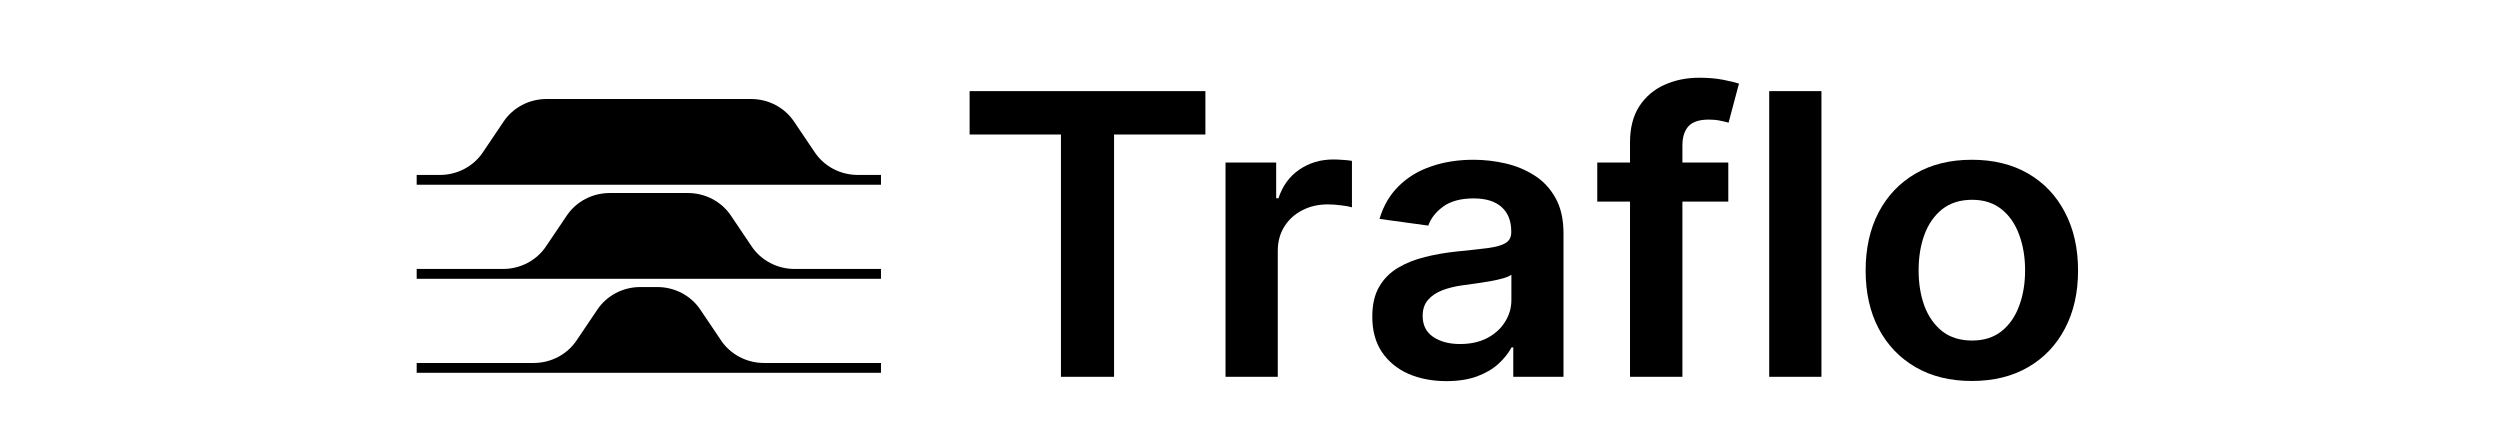
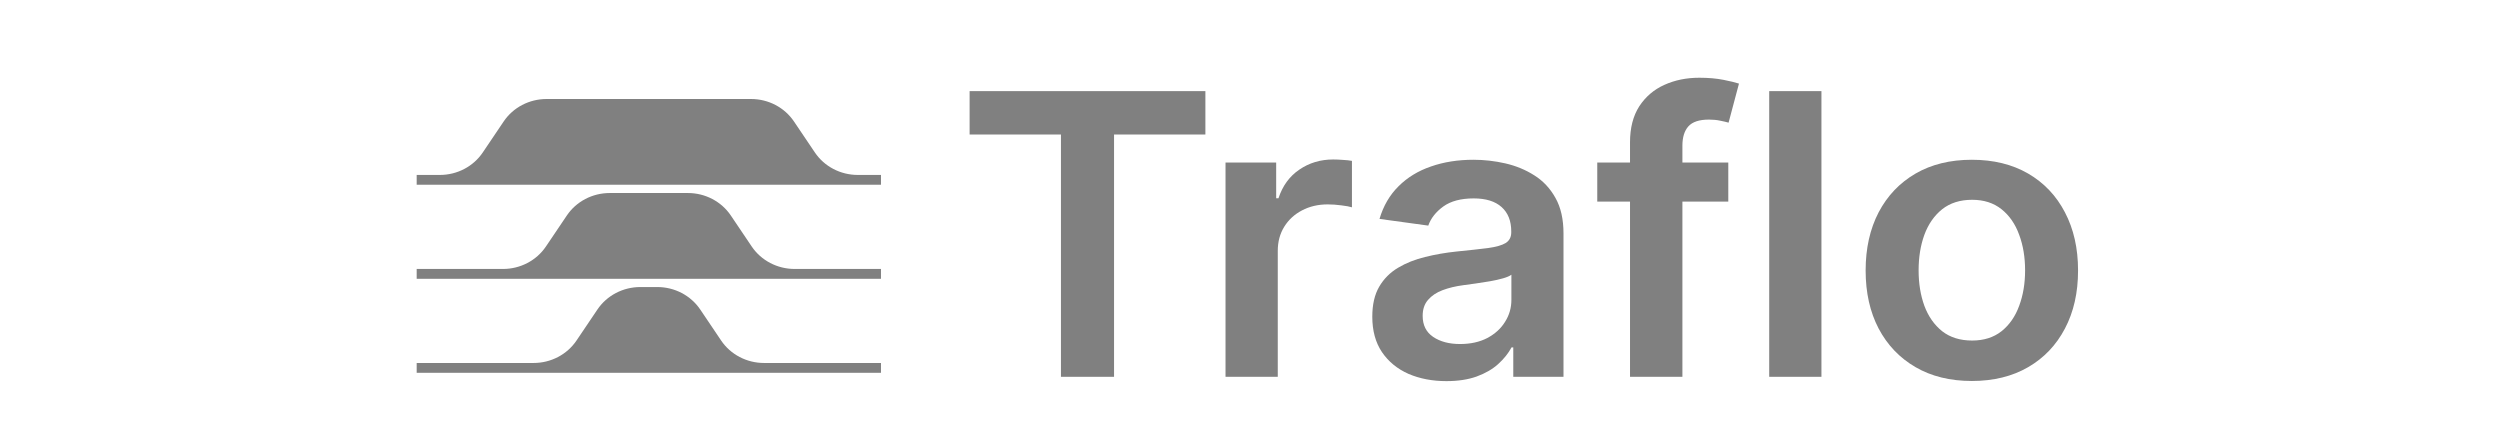
<svg xmlns="http://www.w3.org/2000/svg" width="158" height="28" viewBox="0 0 158 28" fill="none">
-   <path d="M50.179 7.677C49.582 6.791 48.562 6.257 47.468 6.257H34.543C33.449 6.257 32.429 6.791 31.832 7.677L30.511 9.636C29.914 10.522 28.895 11.056 27.801 11.056H26.334V11.677H55.678V11.056H54.211C53.117 11.056 52.097 10.522 51.5 9.636L50.179 7.677Z" fill="black" />
-   <path d="M46.188 13.619C45.59 12.733 44.571 12.199 43.477 12.199H38.535C37.441 12.199 36.421 12.733 35.824 13.619L34.503 15.578C33.906 16.464 32.886 16.998 31.792 16.998H26.334V17.619H55.678V16.998H50.219C49.125 16.998 48.106 16.464 47.508 15.578L46.188 13.619Z" fill="black" />
-   <path d="M44.255 19.561C43.657 18.675 42.638 18.141 41.544 18.141H40.468C39.374 18.141 38.354 18.675 37.757 19.561L36.436 21.52C35.839 22.406 34.819 22.94 33.725 22.94H26.334V23.561H55.678V22.94H48.286C47.192 22.94 46.172 22.406 45.575 21.52L44.255 19.561Z" fill="black" />
-   <path d="M61.279 8.501V5.759H76.181V8.501H70.408V23.814H67.052V8.501H61.279Z" fill="black" />
-   <path d="M77.453 23.814V10.273H80.654V12.53H80.8C81.056 11.748 81.493 11.146 82.114 10.723C82.74 10.293 83.454 10.079 84.257 10.079C84.439 10.079 84.643 10.088 84.868 10.105C85.099 10.117 85.291 10.138 85.443 10.167V13.103C85.303 13.056 85.081 13.015 84.777 12.979C84.479 12.938 84.19 12.918 83.91 12.918C83.308 12.918 82.767 13.044 82.287 13.297C81.813 13.544 81.439 13.887 81.165 14.328C80.892 14.769 80.755 15.277 80.755 15.853V23.814H77.453Z" fill="black" />
-   <path d="M91.416 24.087C90.529 24.087 89.729 23.934 89.018 23.629C88.312 23.317 87.753 22.859 87.34 22.253C86.932 21.648 86.729 20.902 86.729 20.014C86.729 19.25 86.874 18.618 87.166 18.119C87.458 17.619 87.856 17.22 88.361 16.92C88.866 16.62 89.434 16.394 90.067 16.241C90.705 16.082 91.365 15.968 92.046 15.897C92.867 15.815 93.532 15.742 94.043 15.677C94.554 15.606 94.925 15.501 95.156 15.36C95.393 15.213 95.511 14.986 95.511 14.681V14.628C95.511 13.964 95.308 13.45 94.9 13.085C94.493 12.721 93.906 12.539 93.14 12.539C92.331 12.539 91.69 12.709 91.216 13.05C90.748 13.391 90.431 13.793 90.267 14.258L87.185 13.835C87.428 13.012 87.829 12.324 88.388 11.772C88.948 11.213 89.632 10.796 90.441 10.52C91.249 10.238 92.143 10.097 93.122 10.097C93.797 10.097 94.469 10.173 95.138 10.326C95.806 10.479 96.417 10.731 96.971 11.084C97.524 11.431 97.968 11.904 98.302 12.503C98.643 13.103 98.813 13.852 98.813 14.751V23.814H95.639V21.954H95.53C95.329 22.33 95.046 22.682 94.681 23.012C94.323 23.335 93.87 23.596 93.323 23.796C92.781 23.99 92.146 24.087 91.416 24.087ZM92.274 21.742C92.936 21.742 93.511 21.616 93.997 21.363C94.484 21.104 94.858 20.764 95.119 20.34C95.387 19.917 95.52 19.456 95.52 18.956V17.361C95.417 17.443 95.241 17.519 94.992 17.59C94.748 17.66 94.475 17.722 94.171 17.775C93.867 17.828 93.566 17.875 93.268 17.916C92.97 17.957 92.712 17.992 92.493 18.022C92 18.087 91.559 18.192 91.17 18.339C90.781 18.486 90.474 18.692 90.249 18.956C90.024 19.215 89.912 19.55 89.912 19.961C89.912 20.549 90.133 20.993 90.577 21.293C91.021 21.592 91.587 21.742 92.274 21.742Z" fill="black" />
-   <path d="M109.228 10.273V12.741H100.947V10.273H109.228ZM103.017 23.814V8.995C103.017 8.084 103.212 7.326 103.601 6.72C103.996 6.115 104.525 5.662 105.188 5.363C105.851 5.063 106.586 4.913 107.395 4.913C107.967 4.913 108.474 4.957 108.918 5.045C109.362 5.133 109.69 5.213 109.903 5.283L109.246 7.752C109.107 7.711 108.93 7.669 108.718 7.628C108.505 7.581 108.268 7.558 108.006 7.558C107.392 7.558 106.957 7.702 106.702 7.99C106.453 8.272 106.328 8.677 106.328 9.206V23.814H103.017Z" fill="black" />
-   <path d="M115.115 5.759V23.814H111.814V5.759H115.115Z" fill="black" />
-   <path d="M124.621 24.078C123.253 24.078 122.067 23.787 121.064 23.205C120.061 22.624 119.283 21.81 118.729 20.764C118.182 19.717 117.908 18.495 117.908 17.096C117.908 15.697 118.182 14.472 118.729 13.42C119.283 12.368 120.061 11.551 121.064 10.969C122.067 10.388 123.253 10.097 124.621 10.097C125.989 10.097 127.175 10.388 128.178 10.969C129.181 11.551 129.956 12.368 130.504 13.42C131.057 14.472 131.333 15.697 131.333 17.096C131.333 18.495 131.057 19.717 130.504 20.764C129.956 21.81 129.181 22.624 128.178 23.205C127.175 23.787 125.989 24.078 124.621 24.078ZM124.639 21.522C125.381 21.522 126.001 21.325 126.5 20.931C126.998 20.531 127.369 19.997 127.612 19.327C127.862 18.657 127.986 17.91 127.986 17.087C127.986 16.259 127.862 15.509 127.612 14.839C127.369 14.164 126.998 13.626 126.5 13.226C126.001 12.827 125.381 12.627 124.639 12.627C123.879 12.627 123.247 12.827 122.742 13.226C122.244 13.626 121.87 14.164 121.62 14.839C121.377 15.509 121.256 16.259 121.256 17.087C121.256 17.91 121.377 18.657 121.62 19.327C121.87 19.997 122.244 20.531 122.742 20.931C123.247 21.325 123.879 21.522 124.639 21.522Z" fill="black" />
+   <path d="M50.179 7.677C49.582 6.791 48.562 6.257 47.468 6.257H34.543C33.449 6.257 32.429 6.791 31.832 7.677L30.511 9.636C29.914 10.522 28.895 11.056 27.801 11.056H26.334V11.677H55.678V11.056H54.211C53.117 11.056 52.097 10.522 51.5 9.636L50.179 7.677Z" fill="#808080" />
+   <path d="M46.188 13.619C45.59 12.733 44.571 12.199 43.477 12.199H38.535C37.441 12.199 36.421 12.733 35.824 13.619L34.503 15.578C33.906 16.464 32.886 16.998 31.792 16.998H26.334V17.619H55.678V16.998H50.219C49.125 16.998 48.106 16.464 47.508 15.578L46.188 13.619Z" fill="#808080" />
+   <path d="M44.255 19.561C43.657 18.675 42.638 18.141 41.544 18.141H40.468C39.374 18.141 38.354 18.675 37.757 19.561L36.436 21.52C35.839 22.406 34.819 22.94 33.725 22.94H26.334V23.561H55.678V22.94H48.286C47.192 22.94 46.172 22.406 45.575 21.52L44.255 19.561Z" fill="#808080" />
+   <path d="M61.279 8.501V5.759H76.181V8.501H70.408V23.814H67.052V8.501H61.279Z" fill="#808080" />
+   <path d="M77.453 23.814V10.273H80.654V12.53H80.8C81.056 11.748 81.493 11.146 82.114 10.723C82.74 10.293 83.454 10.079 84.257 10.079C84.439 10.079 84.643 10.088 84.868 10.105C85.099 10.117 85.291 10.138 85.443 10.167V13.103C85.303 13.056 85.081 13.015 84.777 12.979C84.479 12.938 84.19 12.918 83.91 12.918C83.308 12.918 82.767 13.044 82.287 13.297C81.813 13.544 81.439 13.887 81.165 14.328C80.892 14.769 80.755 15.277 80.755 15.853V23.814H77.453Z" fill="#808080" />
+   <path d="M91.416 24.087C90.529 24.087 89.729 23.934 89.018 23.629C88.312 23.317 87.753 22.859 87.34 22.253C86.932 21.648 86.729 20.902 86.729 20.014C86.729 19.25 86.874 18.618 87.166 18.119C87.458 17.619 87.856 17.22 88.361 16.92C88.866 16.62 89.434 16.394 90.067 16.241C90.705 16.082 91.365 15.968 92.046 15.897C92.867 15.815 93.532 15.742 94.043 15.677C94.554 15.606 94.925 15.501 95.156 15.36C95.393 15.213 95.511 14.986 95.511 14.681V14.628C95.511 13.964 95.308 13.45 94.9 13.085C94.493 12.721 93.906 12.539 93.14 12.539C92.331 12.539 91.69 12.709 91.216 13.05C90.748 13.391 90.431 13.793 90.267 14.258L87.185 13.835C87.428 13.012 87.829 12.324 88.388 11.772C88.948 11.213 89.632 10.796 90.441 10.52C91.249 10.238 92.143 10.097 93.122 10.097C93.797 10.097 94.469 10.173 95.138 10.326C95.806 10.479 96.417 10.731 96.971 11.084C97.524 11.431 97.968 11.904 98.302 12.503C98.643 13.103 98.813 13.852 98.813 14.751V23.814H95.639V21.954H95.53C95.329 22.33 95.046 22.682 94.681 23.012C94.323 23.335 93.87 23.596 93.323 23.796C92.781 23.99 92.146 24.087 91.416 24.087ZM92.274 21.742C92.936 21.742 93.511 21.616 93.997 21.363C94.484 21.104 94.858 20.764 95.119 20.34C95.387 19.917 95.52 19.456 95.52 18.956V17.361C95.417 17.443 95.241 17.519 94.992 17.59C94.748 17.66 94.475 17.722 94.171 17.775C93.867 17.828 93.566 17.875 93.268 17.916C92.97 17.957 92.712 17.992 92.493 18.022C92 18.087 91.559 18.192 91.17 18.339C90.781 18.486 90.474 18.692 90.249 18.956C90.024 19.215 89.912 19.55 89.912 19.961C89.912 20.549 90.133 20.993 90.577 21.293C91.021 21.592 91.587 21.742 92.274 21.742Z" fill="#808080" />
+   <path d="M109.228 10.273V12.741H100.947V10.273H109.228ZM103.017 23.814V8.995C103.017 8.084 103.212 7.326 103.601 6.72C103.996 6.115 104.525 5.662 105.188 5.363C105.851 5.063 106.586 4.913 107.395 4.913C107.967 4.913 108.474 4.957 108.918 5.045C109.362 5.133 109.69 5.213 109.903 5.283L109.246 7.752C109.107 7.711 108.93 7.669 108.718 7.628C108.505 7.581 108.268 7.558 108.006 7.558C107.392 7.558 106.957 7.702 106.702 7.99C106.453 8.272 106.328 8.677 106.328 9.206V23.814H103.017Z" fill="#808080" />
+   <path d="M115.115 5.759V23.814H111.814V5.759H115.115Z" fill="#808080" />
+   <path d="M124.621 24.078C123.253 24.078 122.067 23.787 121.064 23.205C120.061 22.624 119.283 21.81 118.729 20.764C118.182 19.717 117.908 18.495 117.908 17.096C117.908 15.697 118.182 14.472 118.729 13.42C119.283 12.368 120.061 11.551 121.064 10.969C122.067 10.388 123.253 10.097 124.621 10.097C125.989 10.097 127.175 10.388 128.178 10.969C129.181 11.551 129.956 12.368 130.504 13.42C131.057 14.472 131.333 15.697 131.333 17.096C131.333 18.495 131.057 19.717 130.504 20.764C129.956 21.81 129.181 22.624 128.178 23.205C127.175 23.787 125.989 24.078 124.621 24.078ZM124.639 21.522C125.381 21.522 126.001 21.325 126.5 20.931C126.998 20.531 127.369 19.997 127.612 19.327C127.862 18.657 127.986 17.91 127.986 17.087C127.986 16.259 127.862 15.509 127.612 14.839C127.369 14.164 126.998 13.626 126.5 13.226C126.001 12.827 125.381 12.627 124.639 12.627C123.879 12.627 123.247 12.827 122.742 13.226C122.244 13.626 121.87 14.164 121.62 14.839C121.377 15.509 121.256 16.259 121.256 17.087C121.256 17.91 121.377 18.657 121.62 19.327C121.87 19.997 122.244 20.531 122.742 20.931C123.247 21.325 123.879 21.522 124.639 21.522Z" fill="#808080" />
</svg>
